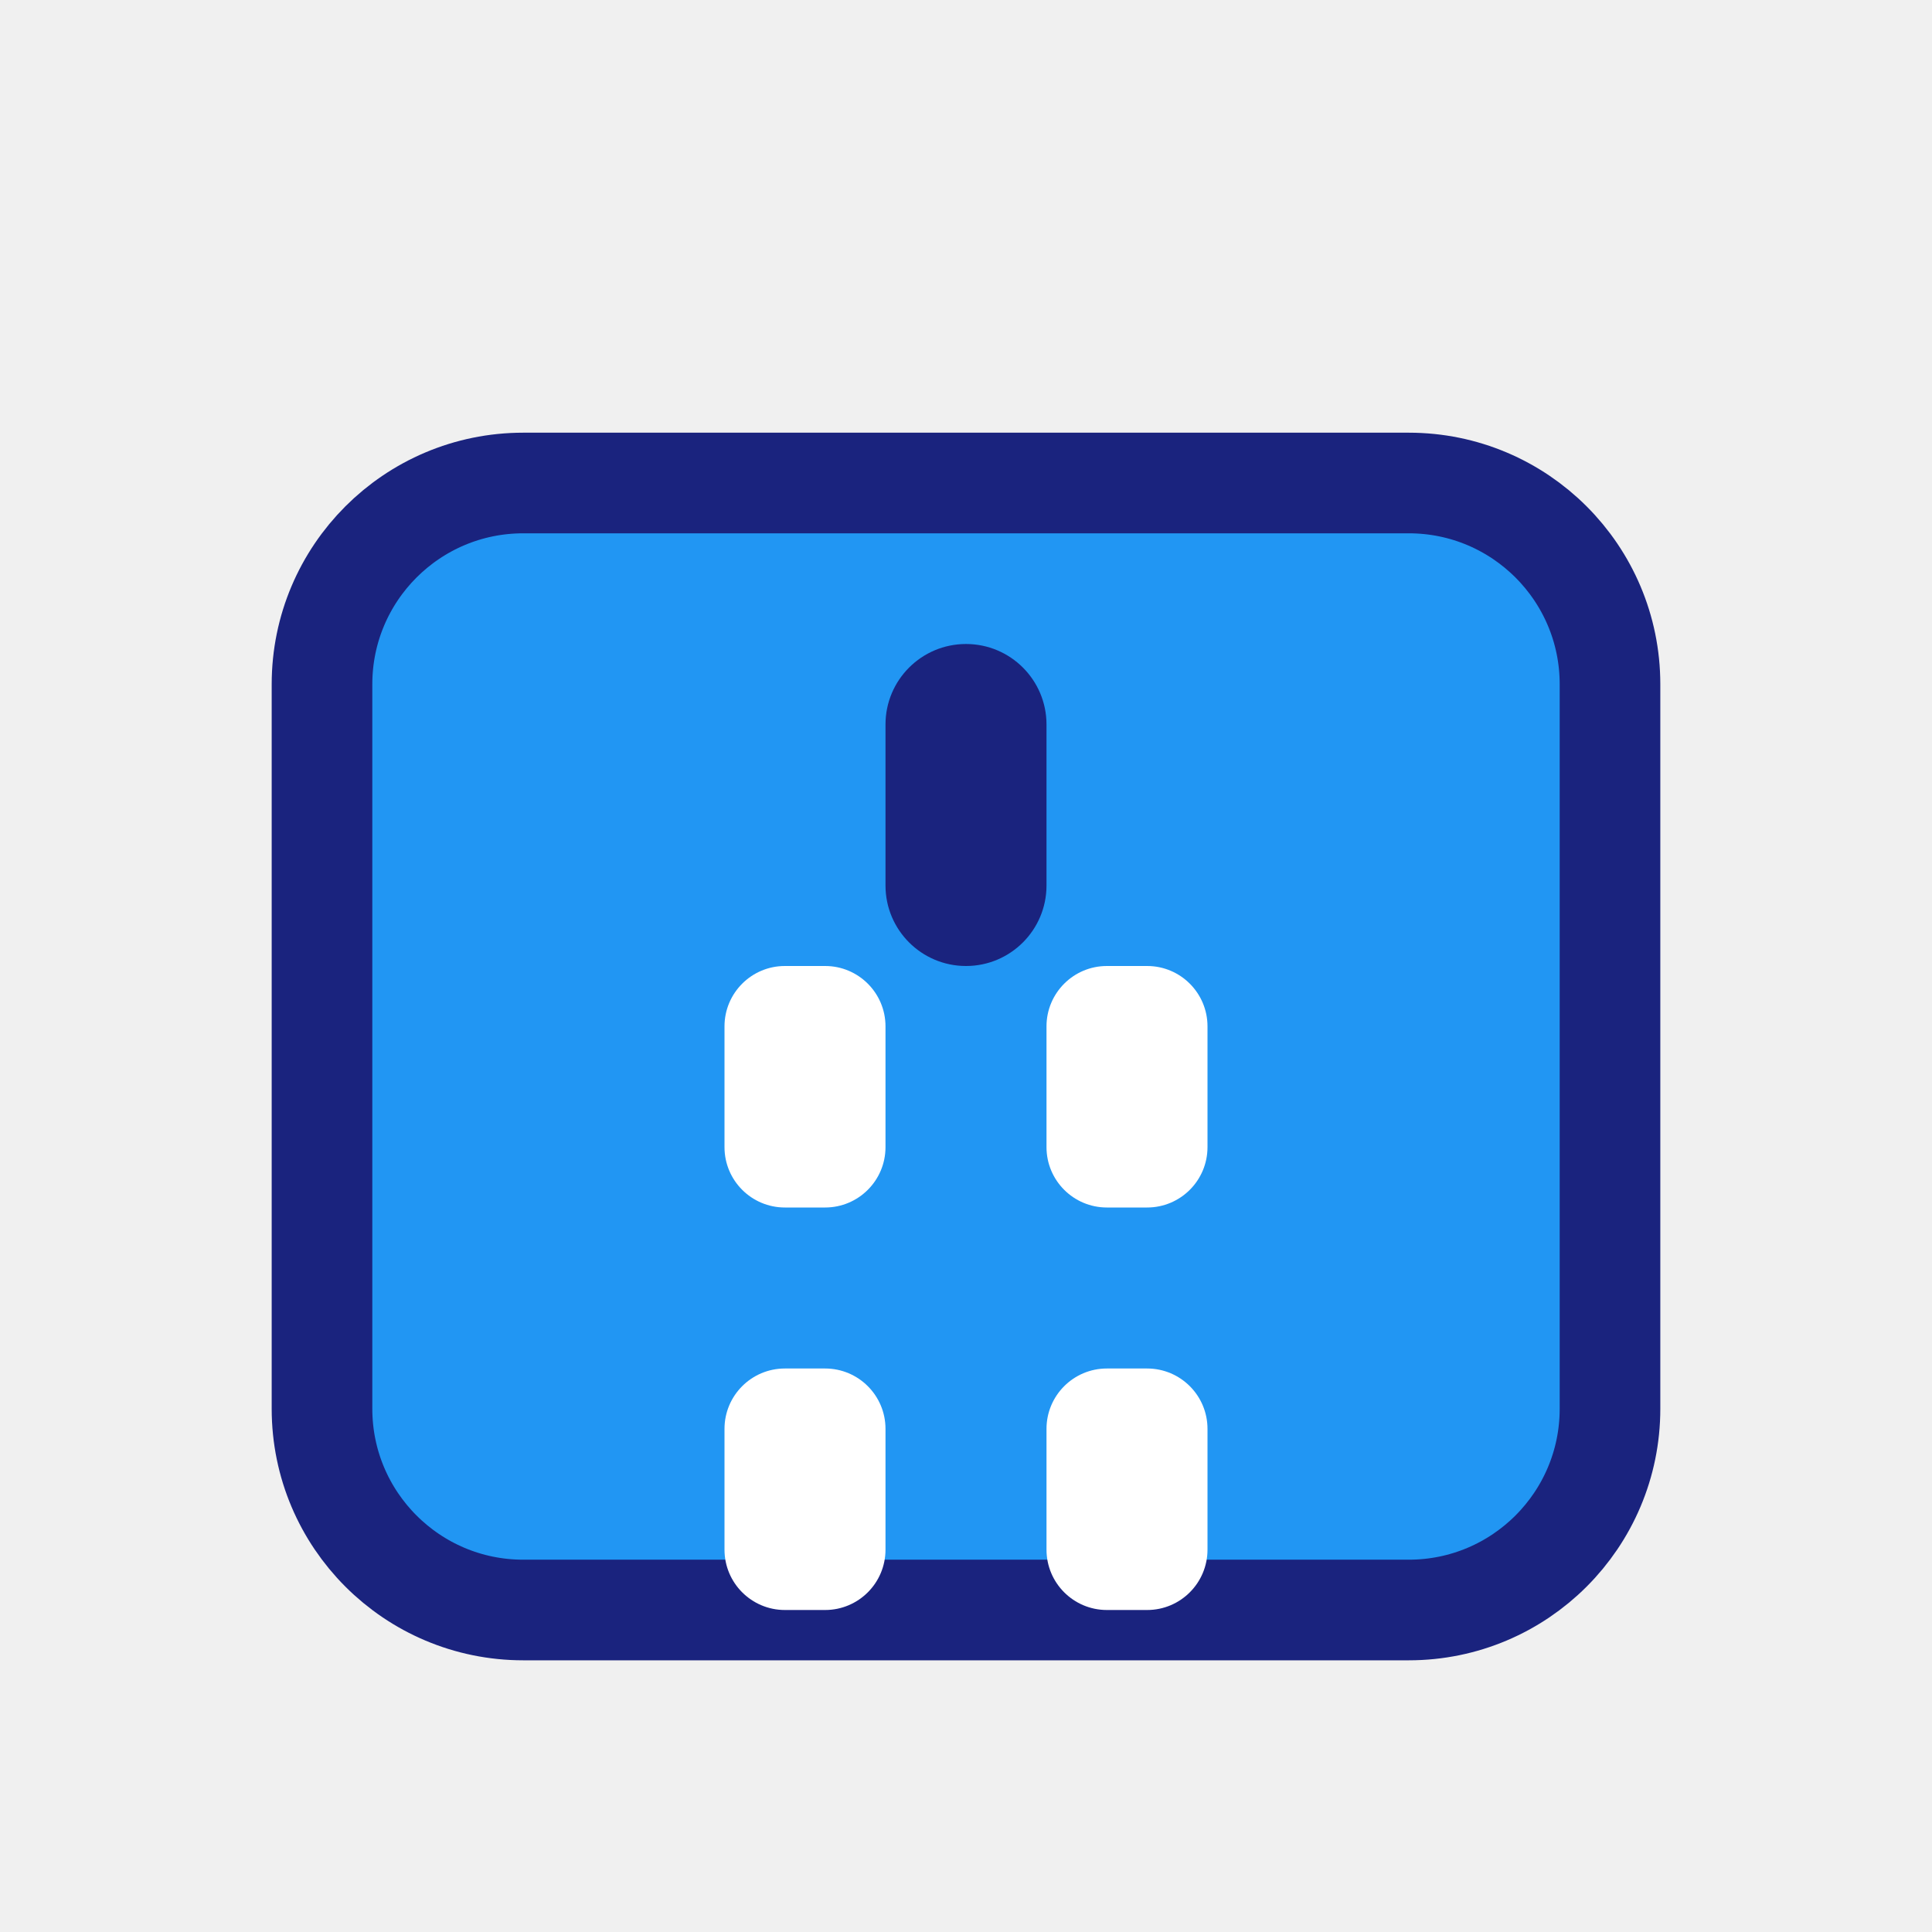
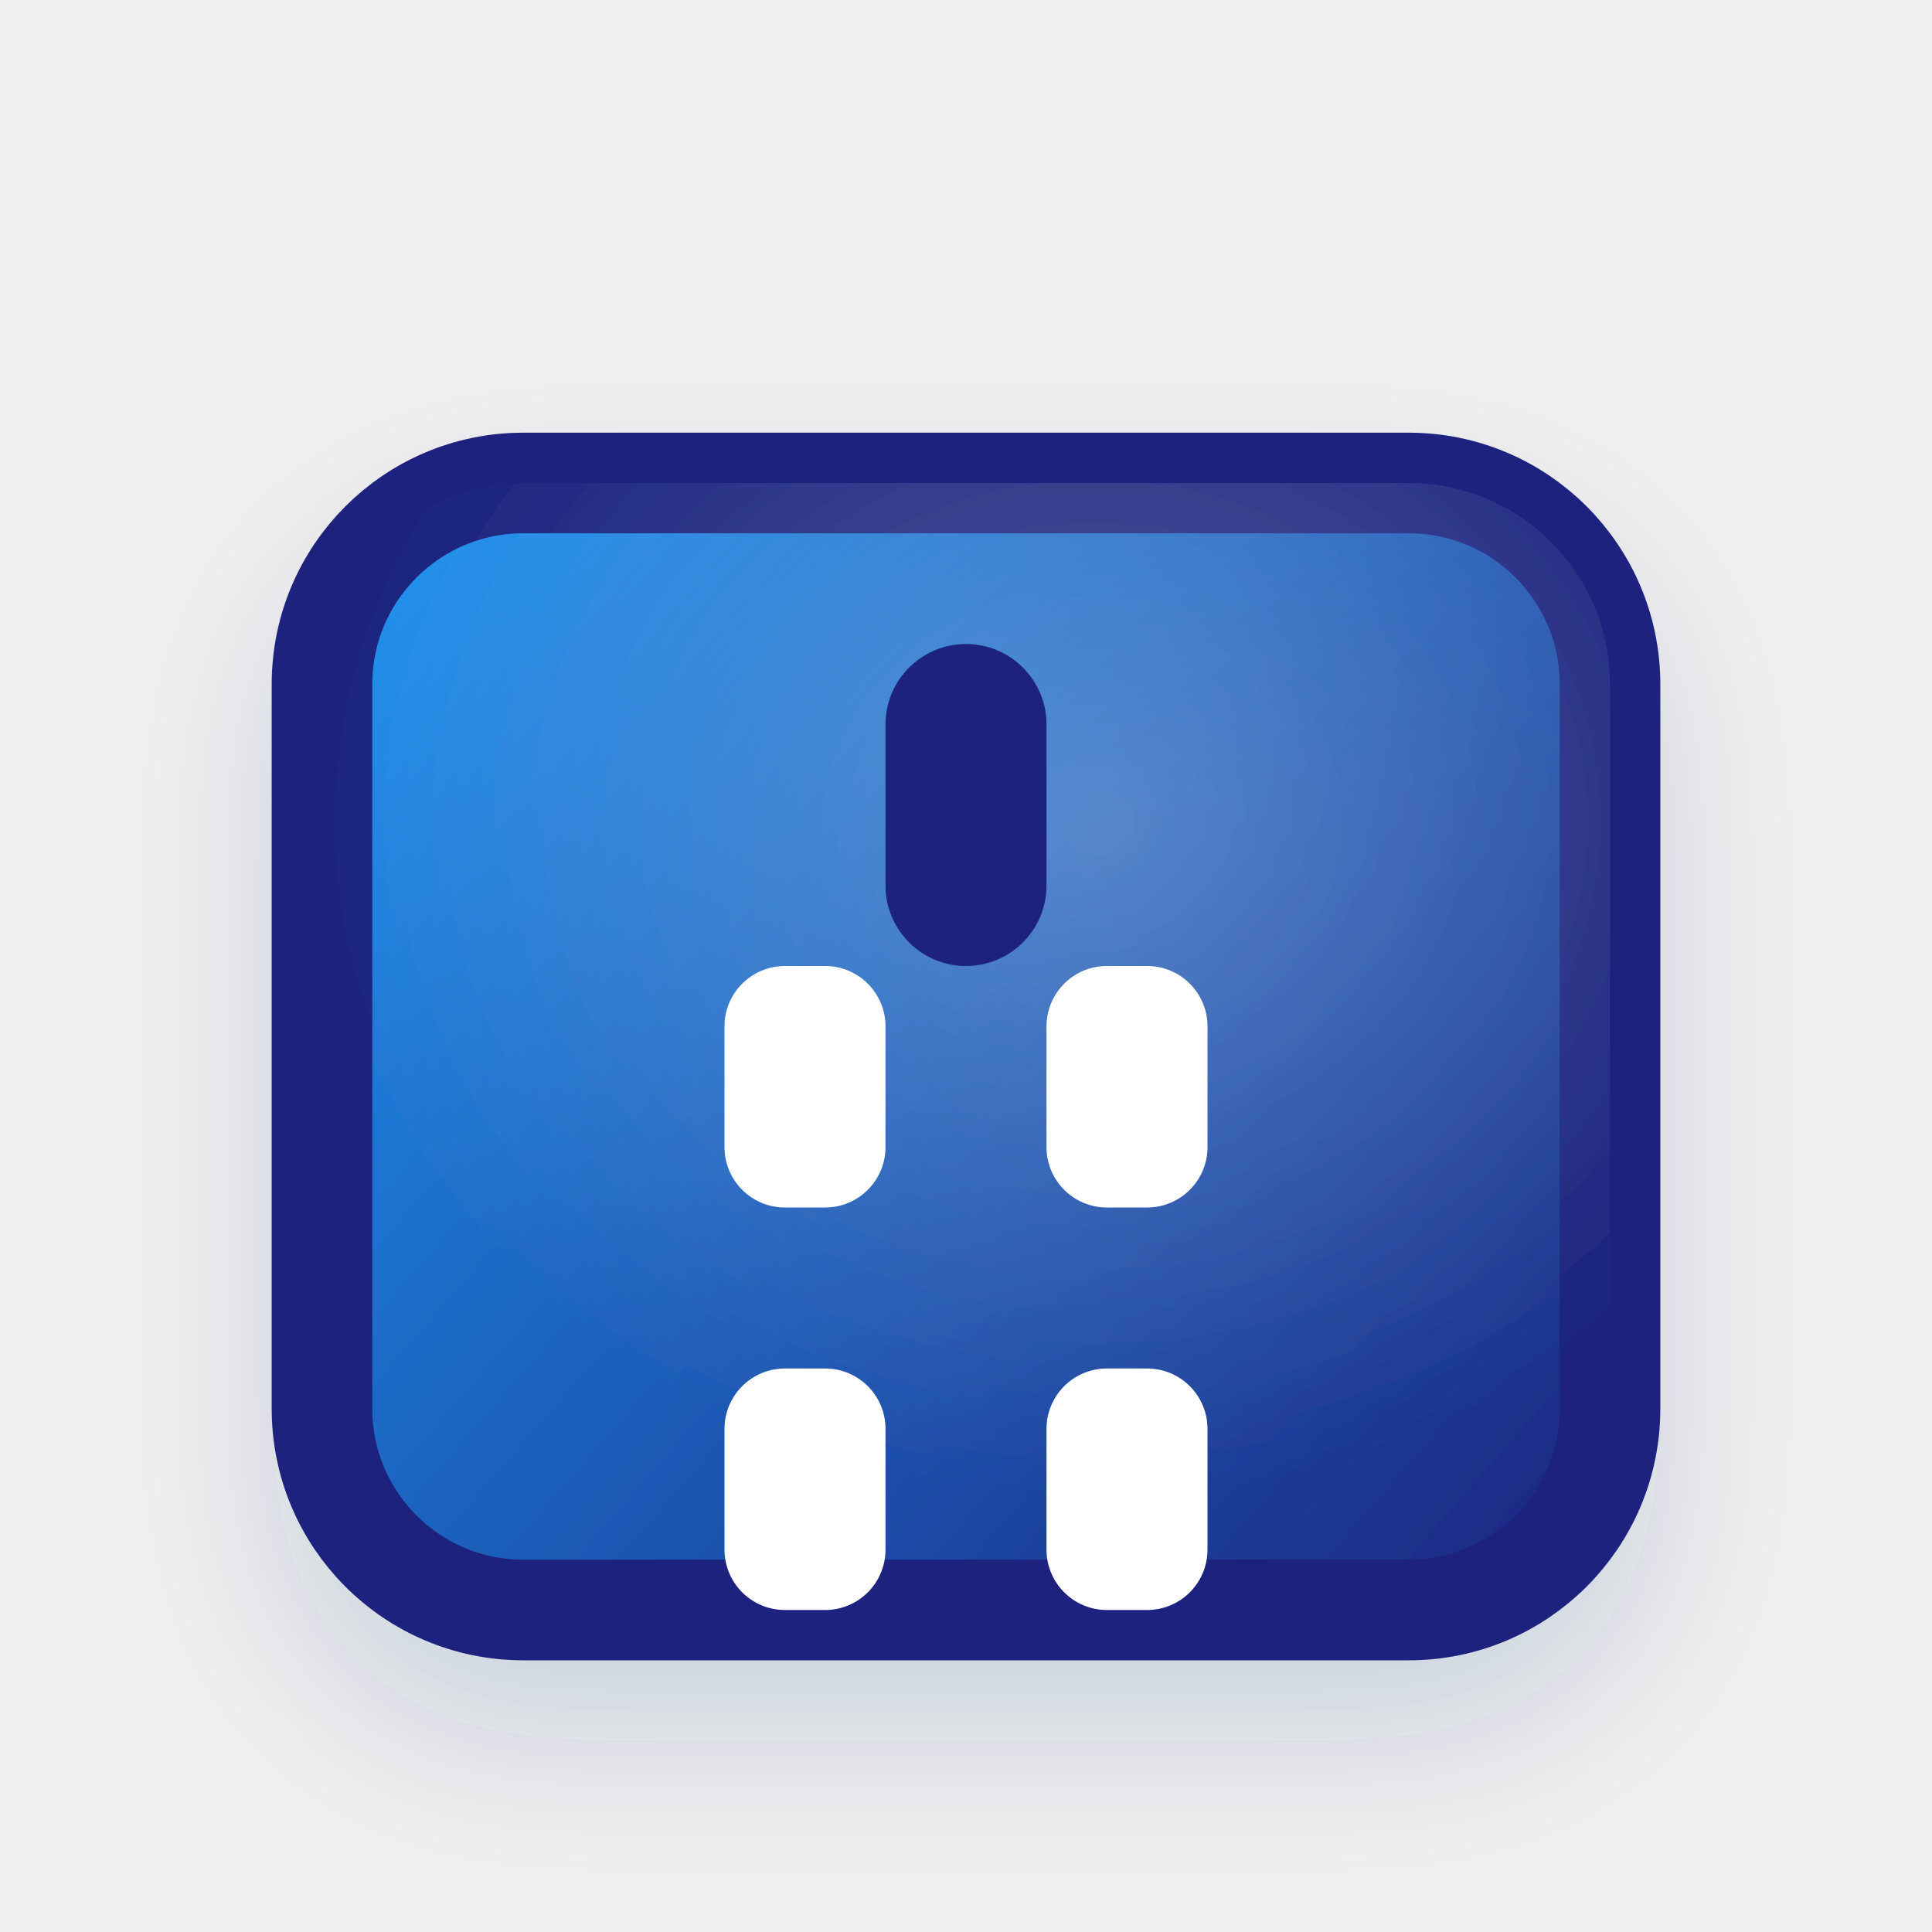
<svg xmlns="http://www.w3.org/2000/svg" width="48" height="48" viewBox="0 0 48 48" fill="none" aria-hidden="true" focusable="false">
-   <rect x="8" y="12" width="32" height="28" rx="5" fill="#2196F3" stroke="#1A237E" stroke-width="2.5" />
-   <rect x="18" y="24" width="4" height="6" rx="1.5" fill="#fff" />
-   <rect x="26" y="24" width="4" height="6" rx="1.5" fill="#fff" />
-   <rect x="18" y="34" width="4" height="6" rx="1.5" fill="#fff" />
-   <rect x="26" y="34" width="4" height="6" rx="1.5" fill="#fff" />
-   <rect x="22" y="16" width="4" height="8" rx="2" fill="#1A237E" />
+   <defs>
+     <linearGradient id="buildingBody" x1="8" y1="12" x2="40" y2="40" gradientUnits="userSpaceOnUse">
+       <stop stop-color="#2196F3" />
+       <stop offset="1" stop-color="#1A237E" />
+     </linearGradient>
+     <radialGradient id="buildingHighlight" cx="60%" cy="30%" r="60%" fx="60%" fy="30%">
+       <stop offset="0%" stop-color="#fff" stop-opacity="0.25" />
+       <stop offset="100%" stop-color="#fff" stop-opacity="0" />
+     </radialGradient>
+     <filter id="buildingShadow" x="0" y="0" width="48" height="48" filterUnits="userSpaceOnUse">
+       <feDropShadow dx="0" dy="2" stdDeviation="2" flood-color="#1A237E" flood-opacity="0.15" />
+     </filter>
+   </defs>
+   <g filter="url(#buildingShadow)">
+     <rect x="8" y="12" width="32" height="28" rx="5" fill="url(#buildingBody)" stroke="#1A237E" stroke-width="2.5" />
+     <rect x="8" y="12" width="32" height="28" rx="5" fill="url(#buildingHighlight)" />
+     <rect x="18" y="24" width="4" height="6" rx="1.5" fill="#fff" />
+     <rect x="26" y="24" width="4" height="6" rx="1.5" fill="#fff" />
+     <rect x="18" y="34" width="4" height="6" rx="1.5" fill="#fff" />
+     <rect x="26" y="34" width="4" height="6" rx="1.5" fill="#fff" />
+     <rect x="22" y="16" width="4" height="8" rx="2" fill="#1A237E" />
+   </g>
</svg>
